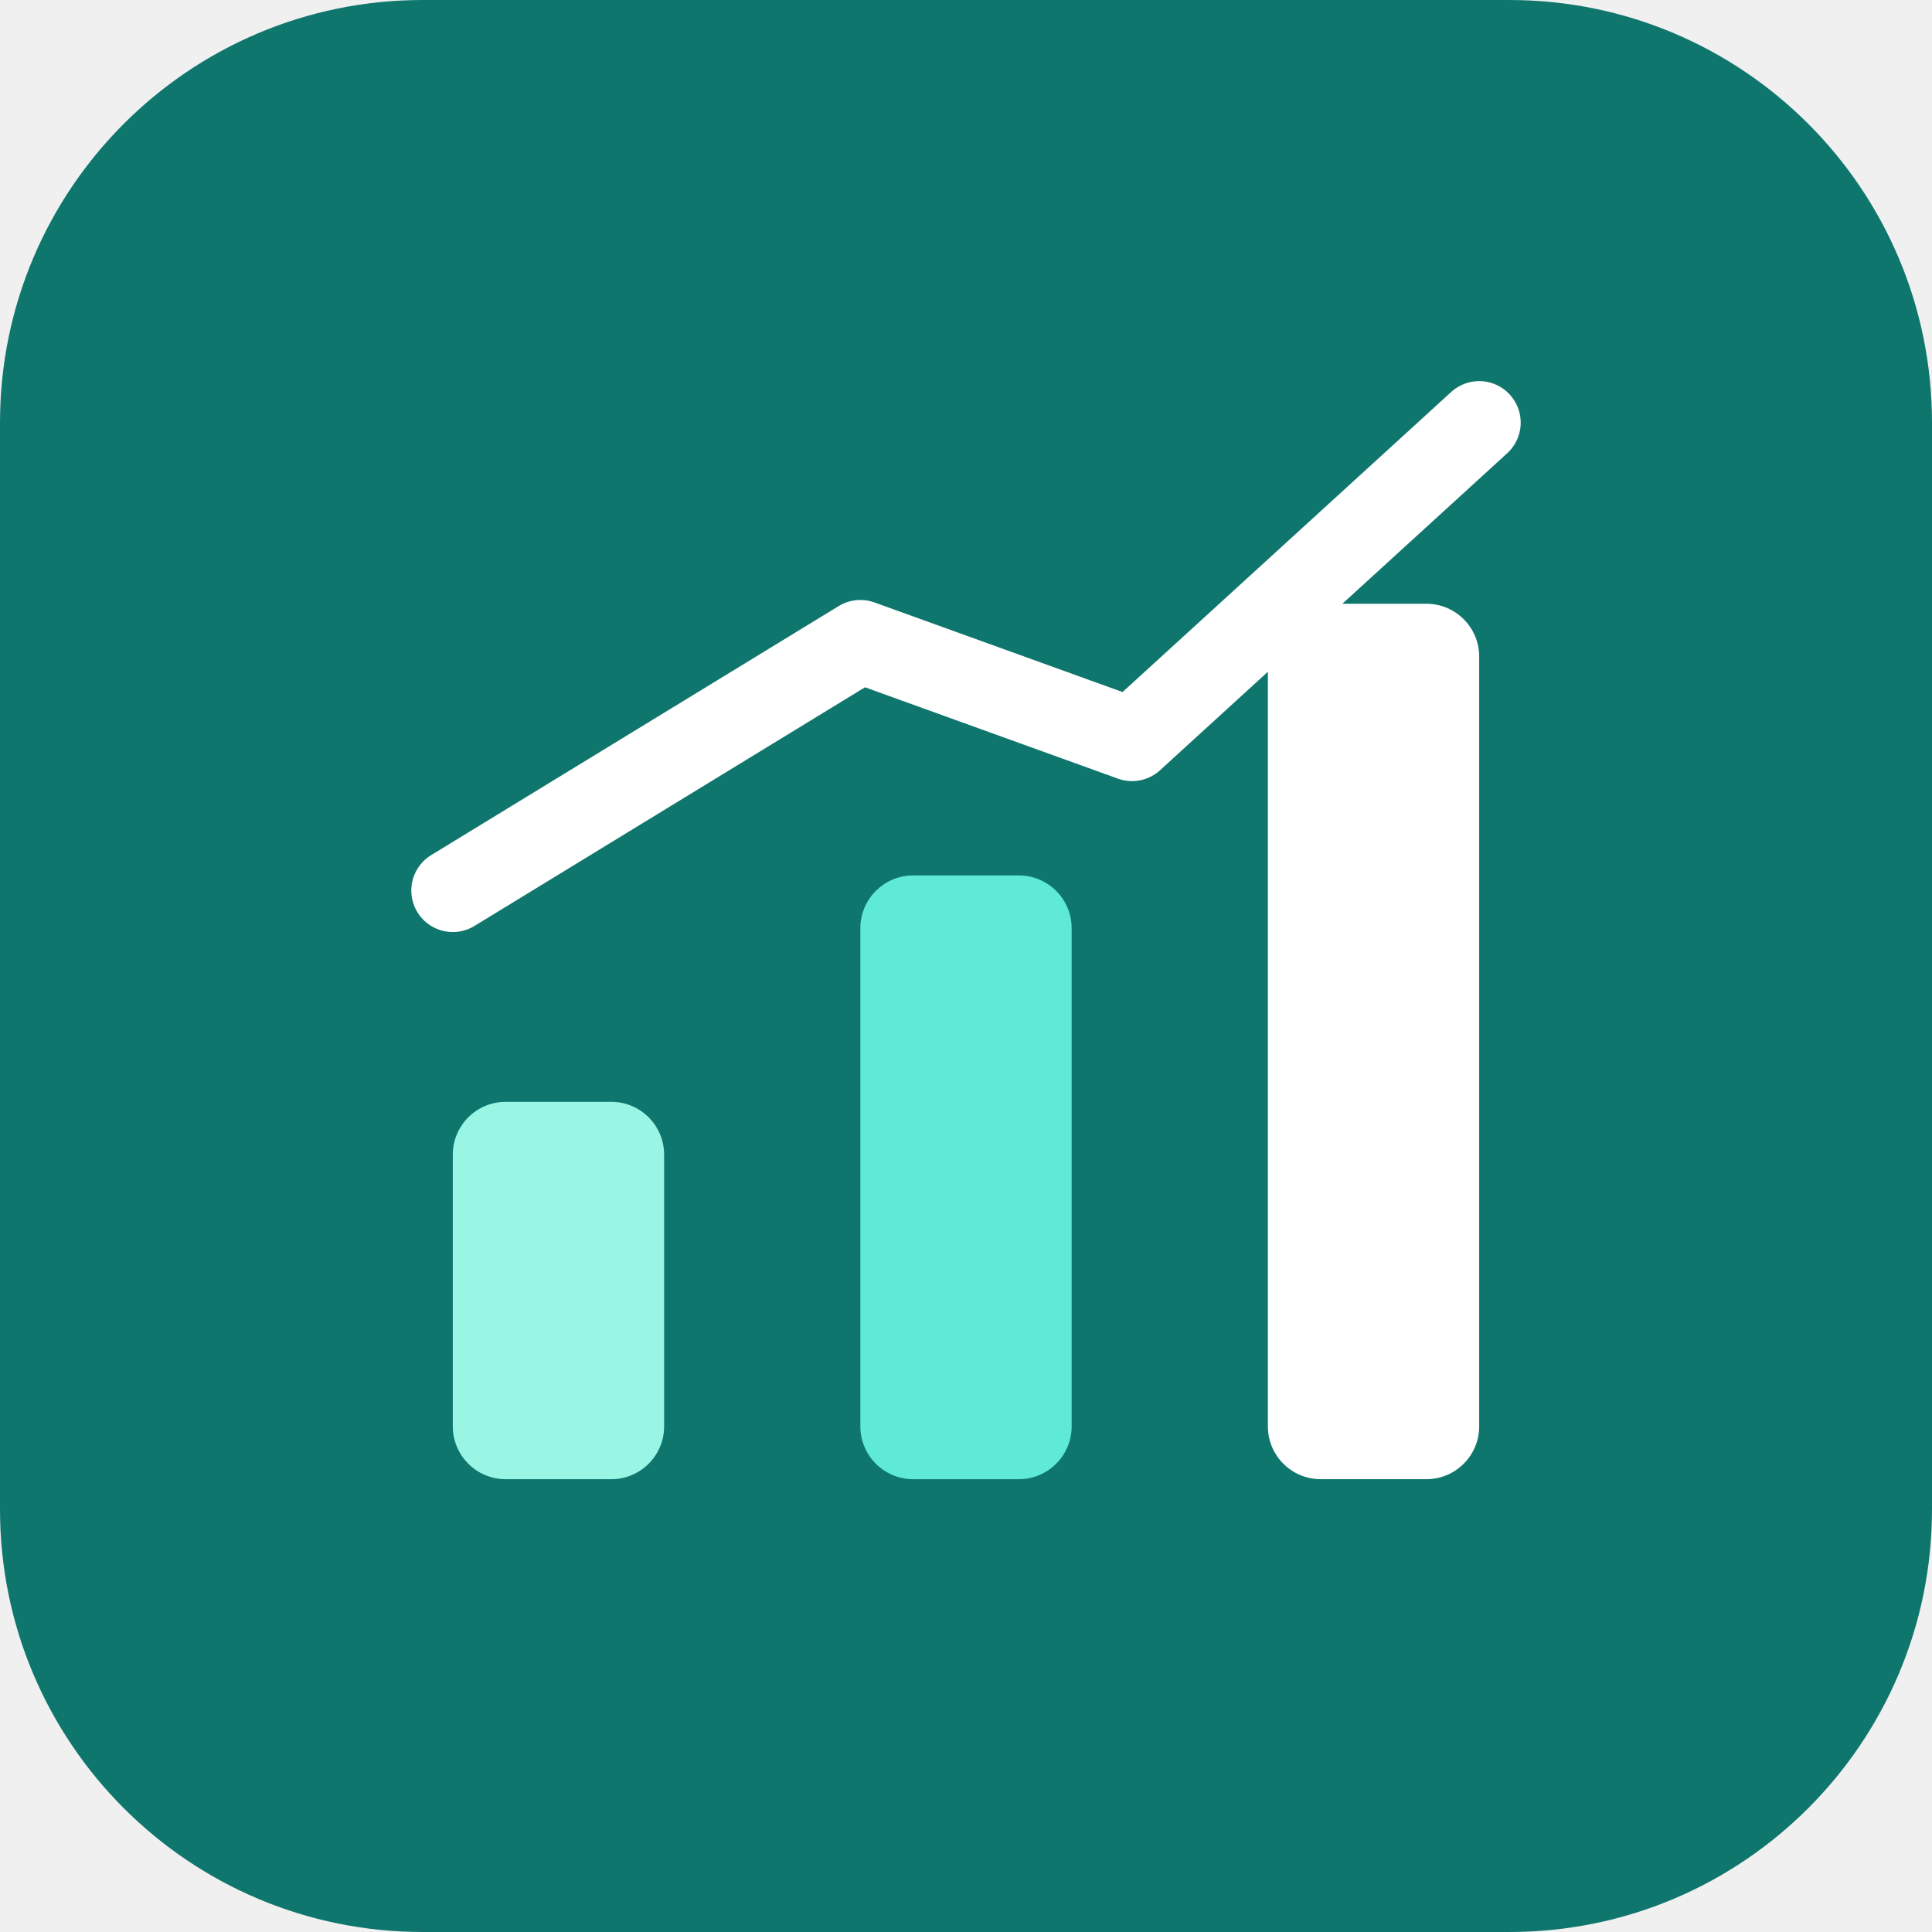
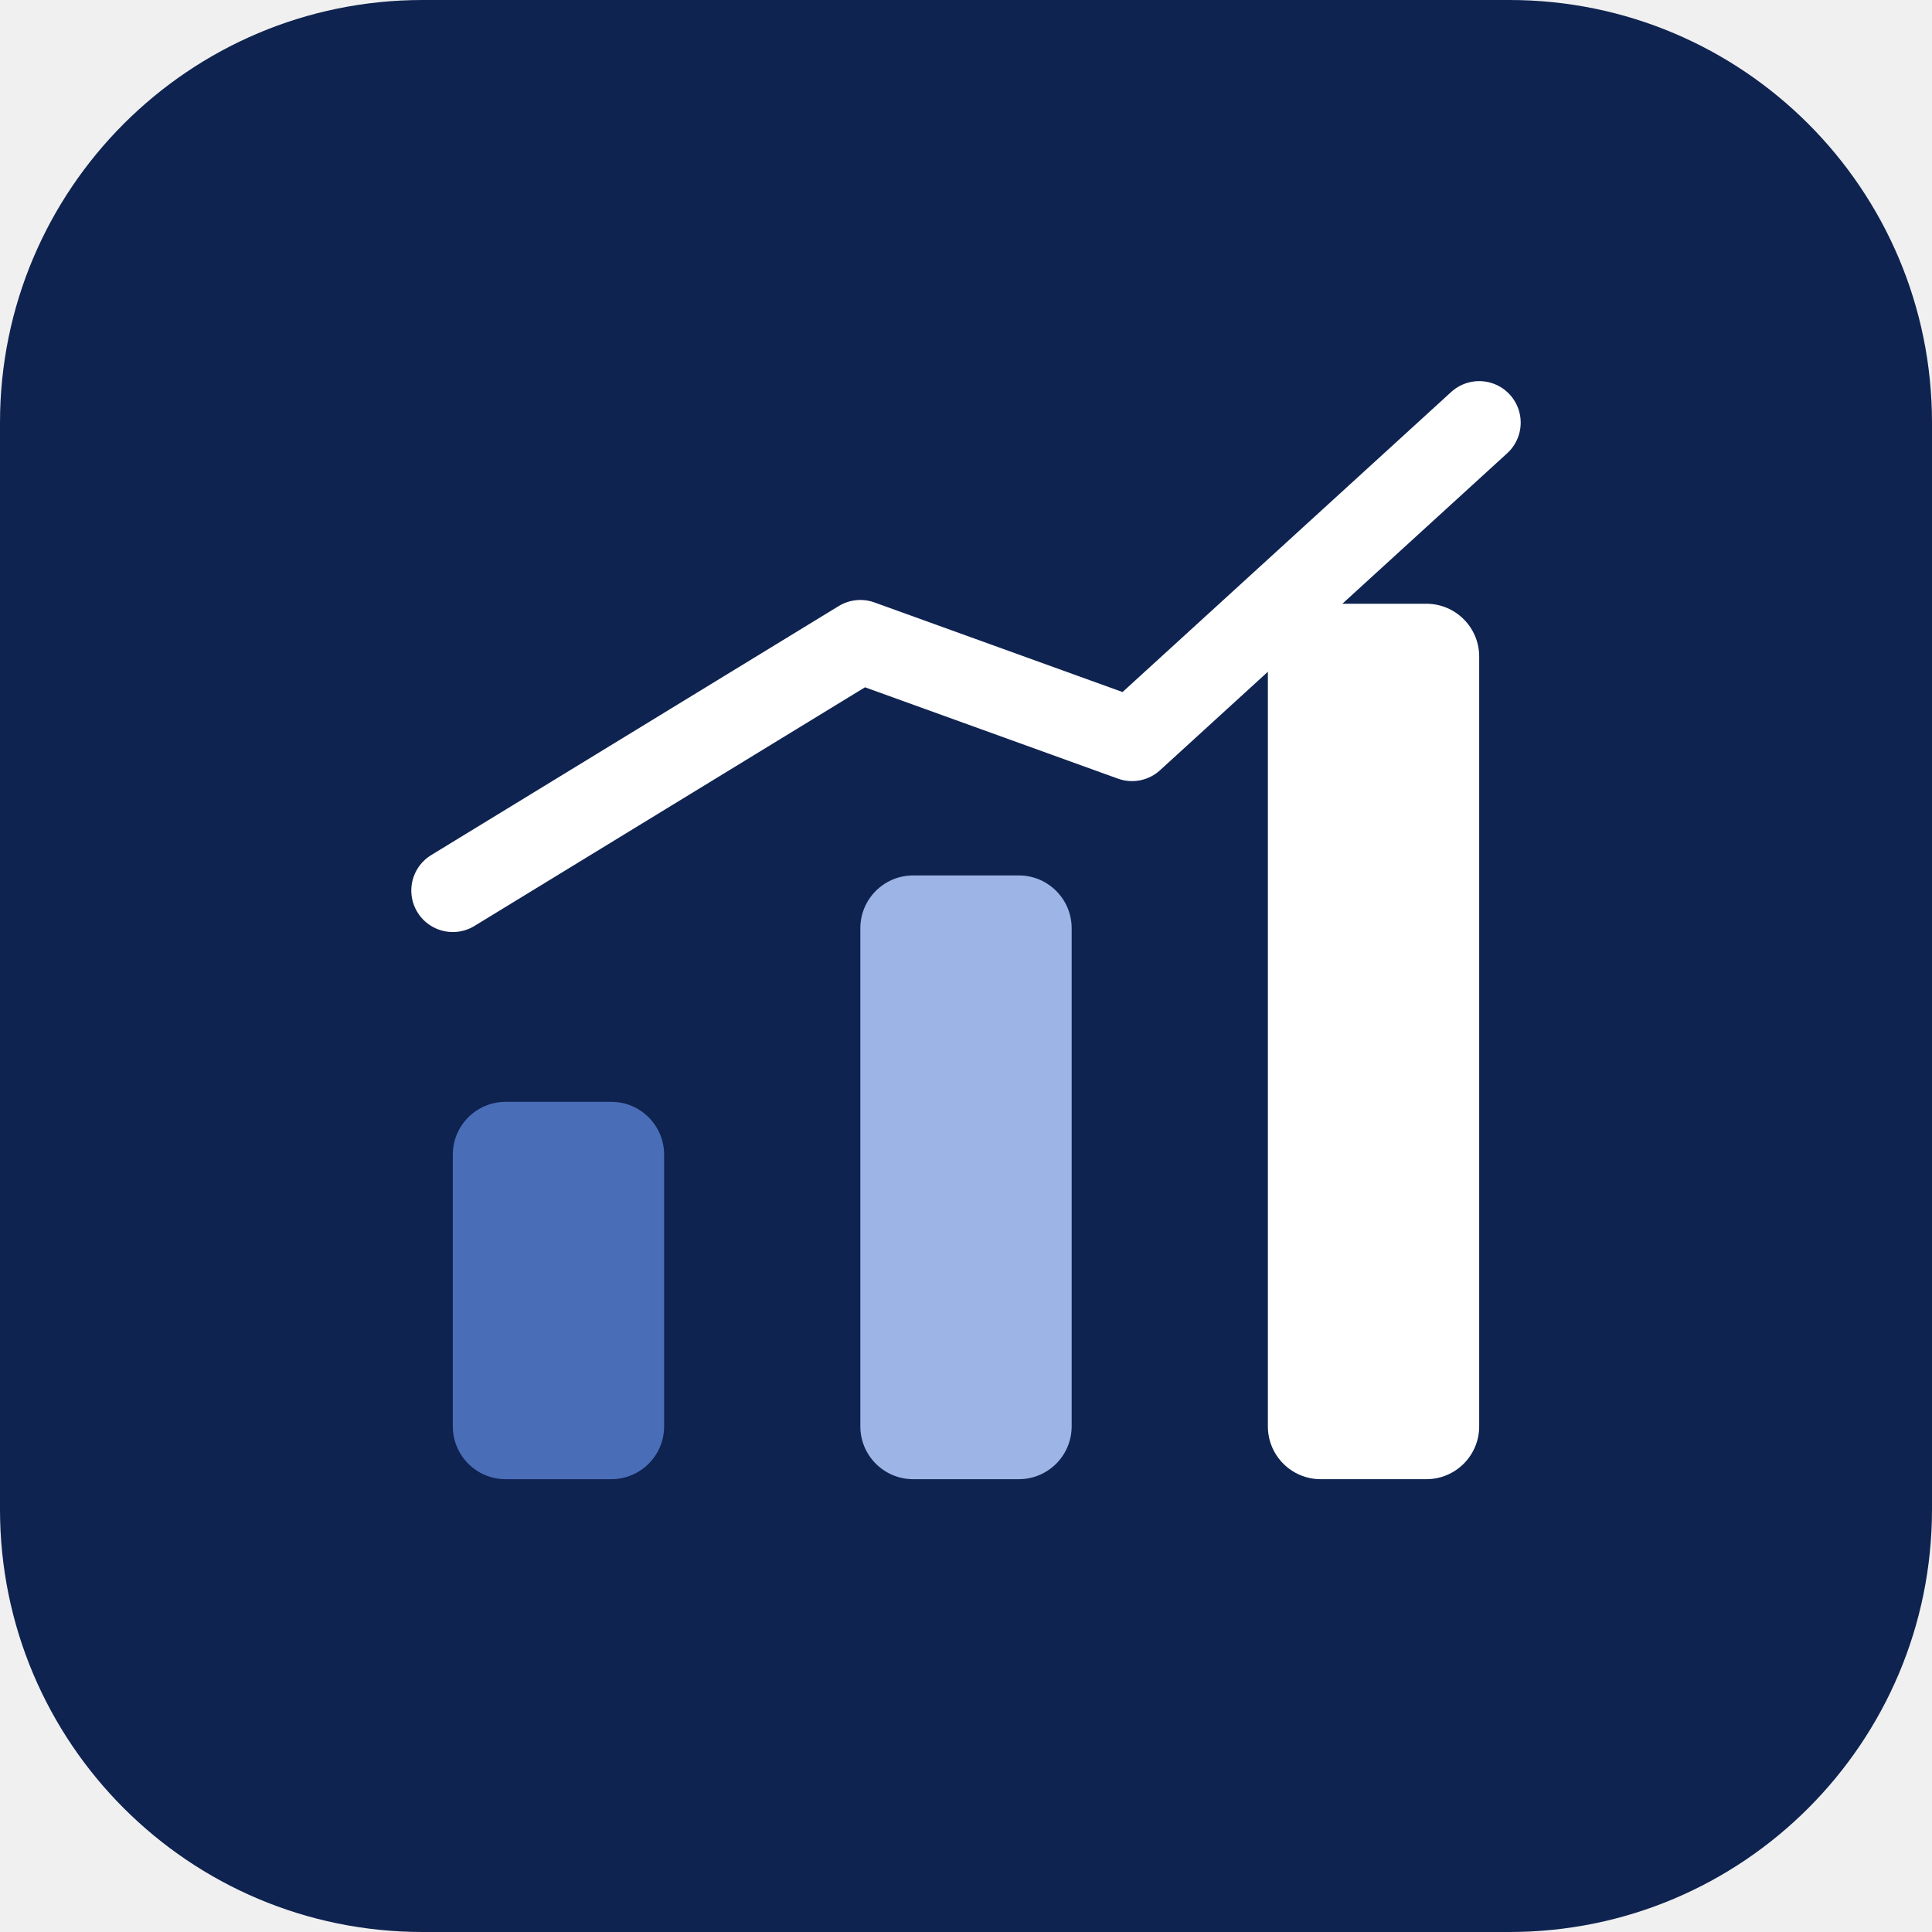
<svg xmlns="http://www.w3.org/2000/svg" viewBox="0 0 512 512">
-   <rect width="512" height="512" rx="112" fill="#0f766e" />
-   <rect x="120" y="292" width="56" height="100" rx="14" fill="#99f6e4" />
-   <rect x="228" y="232" width="56" height="160" rx="14" fill="#5eead4" />
+   <rect width="512" height="512" rx="112" fill="#0f2350" />
+   <rect x="120" y="292" width="56" height="100" rx="14" fill="#4a6db8" />
+   <rect x="228" y="232" width="56" height="160" rx="14" fill="#9db4e6" />
  <rect x="336" y="160" width="56" height="232" rx="14" fill="#ffffff" />
  <path d="M120 236 L228 170 L300 196 L392 112" fill="none" stroke="#ffffff" stroke-width="22" stroke-linecap="round" stroke-linejoin="round" />
</svg>
